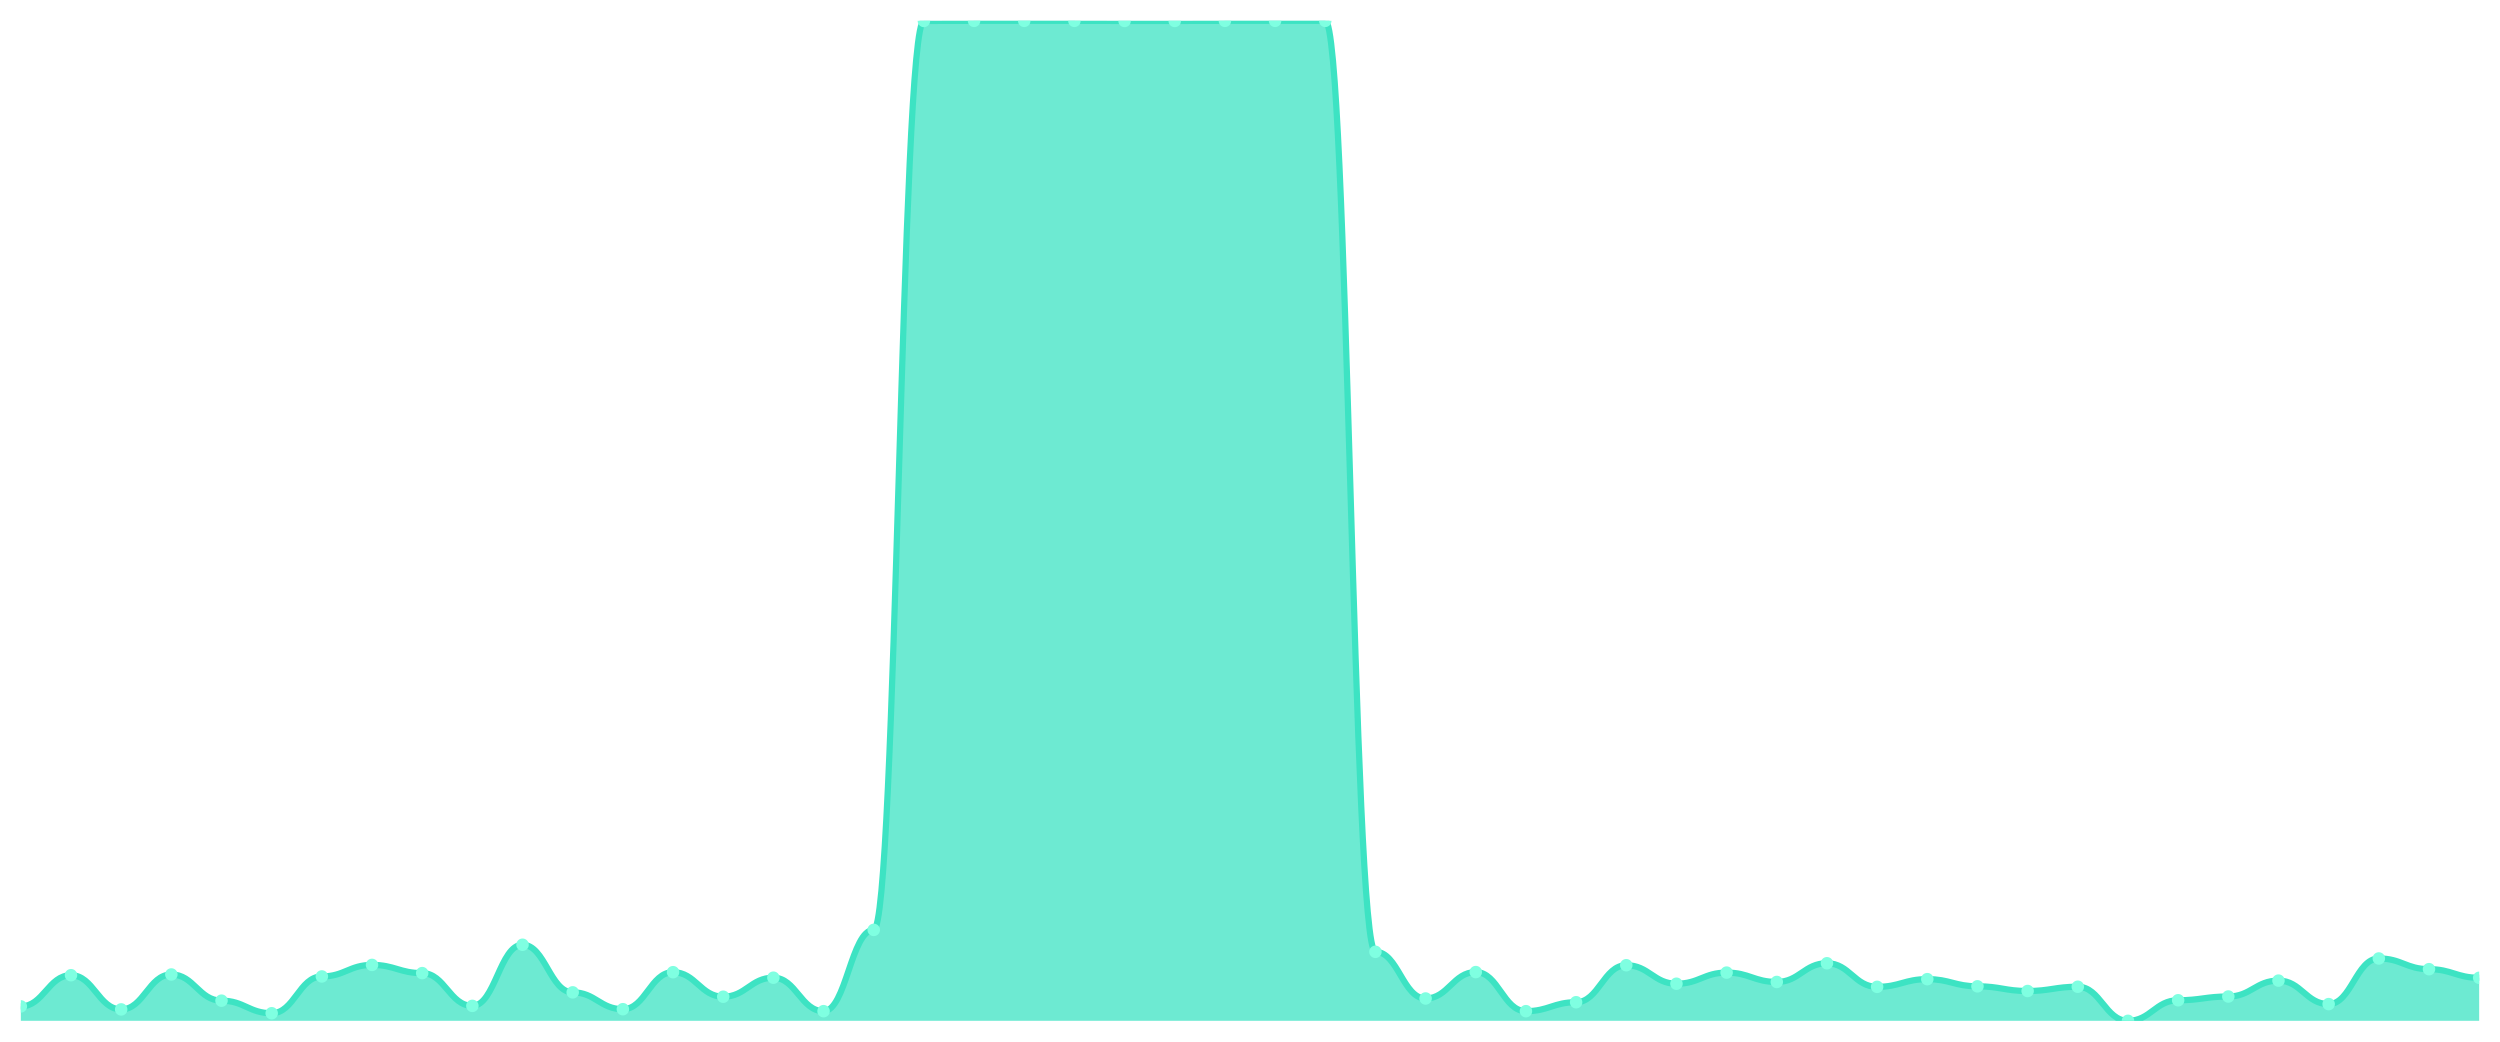
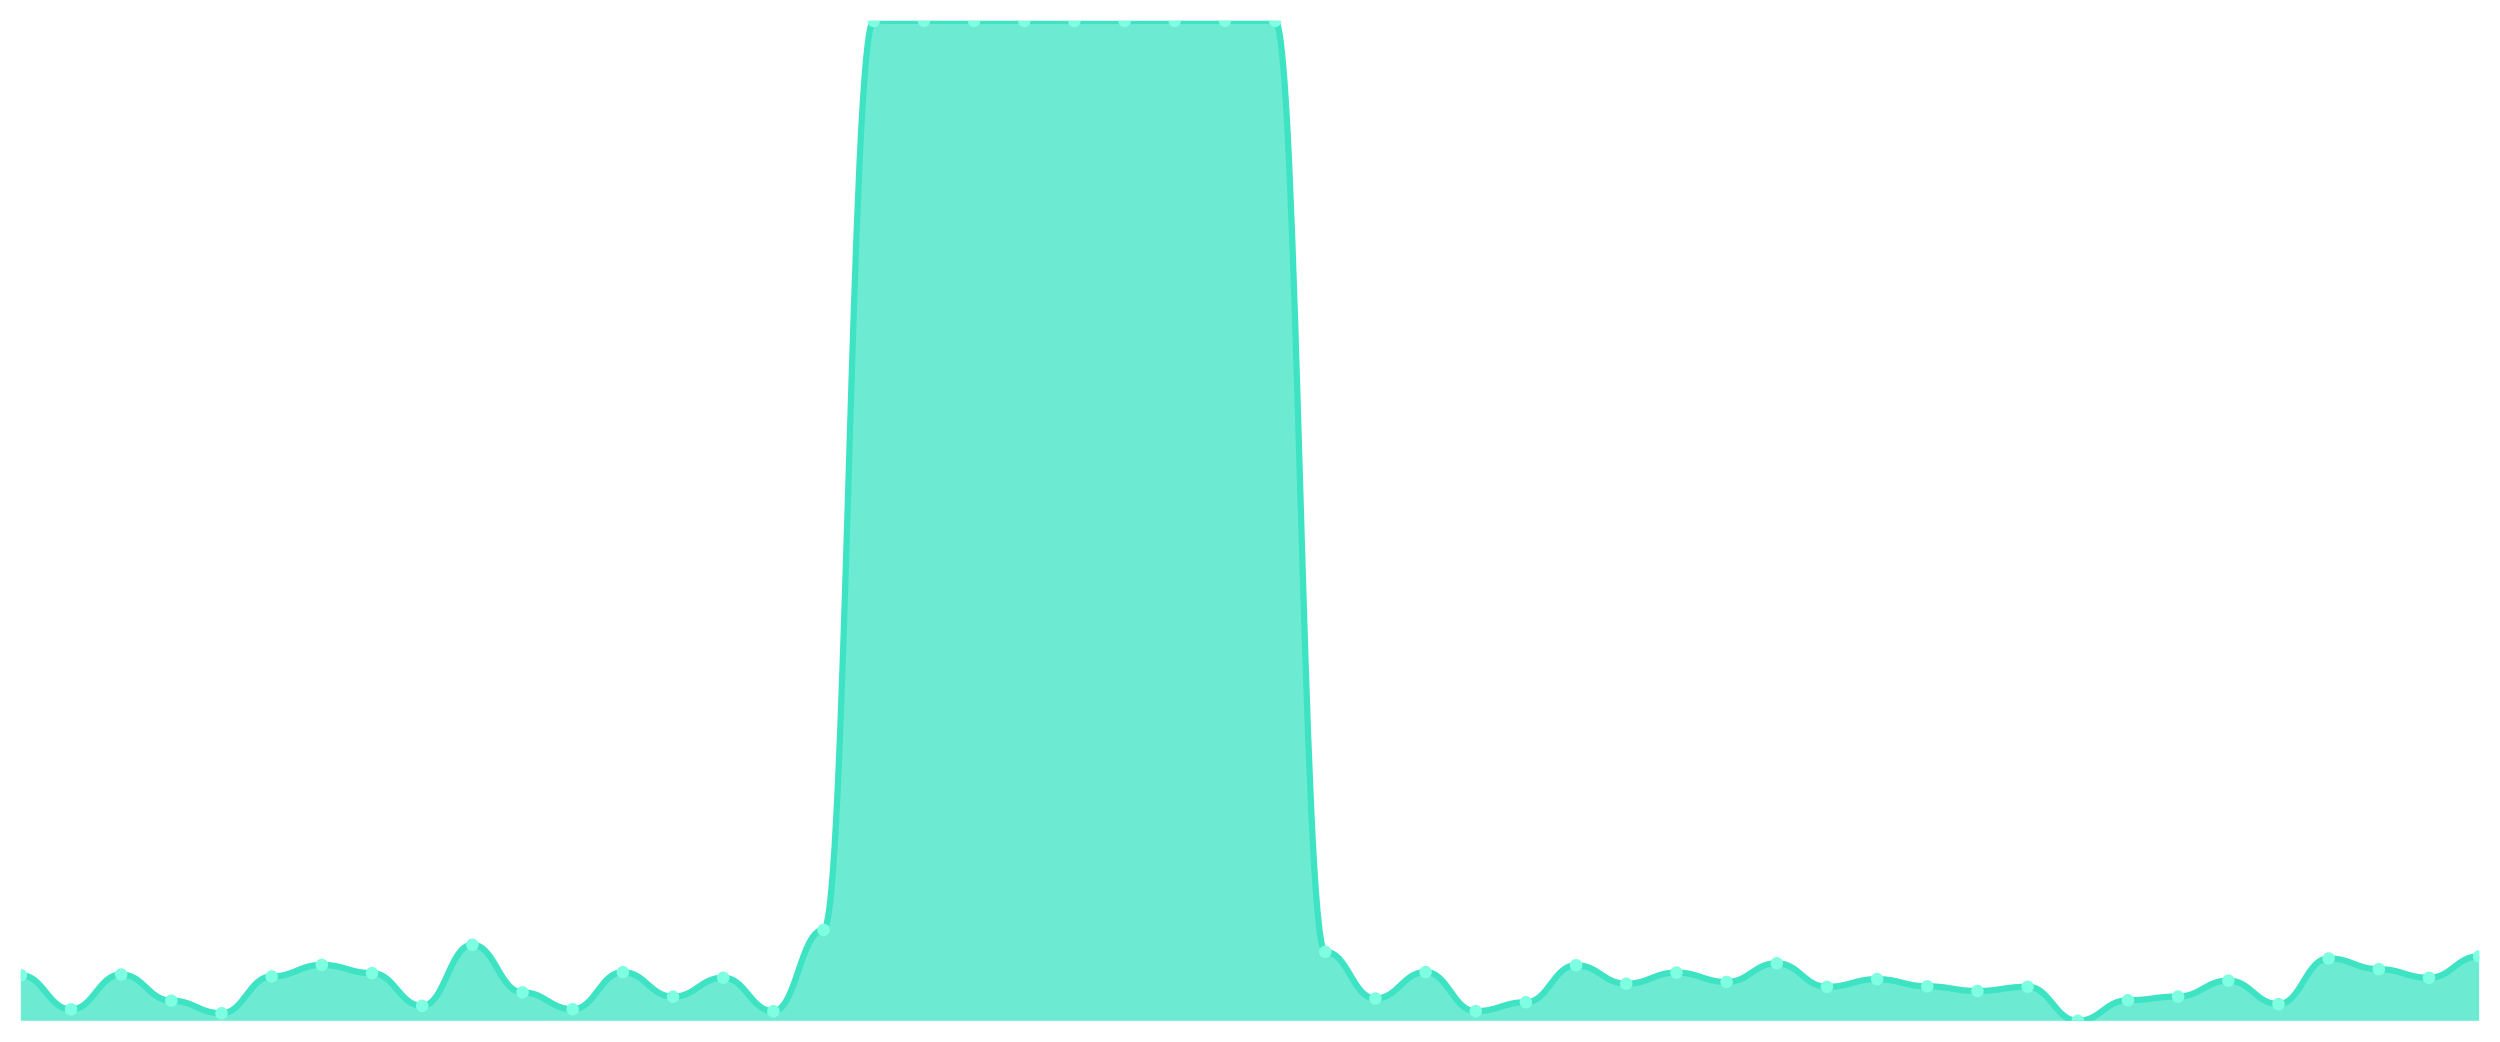
<svg xmlns="http://www.w3.org/2000/svg" viewBox="0 0 1200 500" width="1200" height="500">
  <defs>
    <clipPath id="c">
      <rect x="10" y="10" width="1180" height="480" />
    </clipPath>
  </defs>
  <rect width="1200" height="500" fill="none" />
  <g clip-path="url(#c)">
-     <path d="M 10,490 L 10,483.065 C 20.837,483.065 23.245,468.098 34.082,468.098 C 44.918,468.098 47.327,484.512 58.163,484.512 C 69,484.512 71.408,467.749 82.245,467.749 C 93.082,467.749 95.49,480.321 106.327,480.321 C 117.163,480.321 119.571,486.358 130.408,486.358 C 141.245,486.358 143.653,468.697 154.49,468.697 C 165.327,468.697 167.735,463.159 178.571,463.159 C 189.408,463.159 191.816,467.1 202.653,467.1 C 213.49,467.1 215.898,482.816 226.735,482.816 C 237.571,482.816 239.98,453.48 250.816,453.48 C 261.653,453.48 264.061,476.33 274.898,476.33 C 285.735,476.33 288.143,484.412 298.98,484.412 C 309.816,484.412 312.224,466.651 323.061,466.651 C 333.898,466.651 336.306,478.425 347.143,478.425 C 357.98,478.425 360.388,469.295 371.224,469.295 C 382.061,469.295 384.469,485.36 395.306,485.36 C 406.143,485.36 408.551,446.345 419.388,446.345 C 430.224,446.345 432.633,10.05 443.469,10.05 C 454.306,10.05 456.714,10 467.551,10 C 478.388,10 480.796,10 491.633,10 C 502.469,10 504.878,10 515.714,10 C 526.551,10 528.959,10.05 539.796,10.05 C 550.633,10.05 553.041,10.05 563.878,10.05 C 574.714,10.05 577.122,10 587.959,10 C 598.796,10 601.204,10 612.041,10 C 622.878,10 625.286,10 636.122,10 C 646.959,10 649.367,456.872 660.204,456.872 C 671.041,456.872 673.449,479.273 684.286,479.273 C 695.122,479.273 697.531,466.601 708.367,466.601 C 719.204,466.601 721.612,485.36 732.449,485.36 C 743.286,485.36 745.694,481.07 756.531,481.07 C 767.367,481.07 769.776,463.308 780.612,463.308 C 791.449,463.308 793.857,472.189 804.694,472.189 C 815.531,472.189 817.939,466.851 828.776,466.851 C 839.612,466.851 842.02,471.341 852.857,471.341 C 863.694,471.341 866.102,462.36 876.939,462.36 C 887.776,462.36 890.184,473.686 901.02,473.686 C 911.857,473.686 914.265,469.994 925.102,469.994 C 935.939,469.994 938.347,473.436 949.184,473.436 C 960.02,473.436 962.429,475.681 973.265,475.681 C 984.102,475.681 986.51,473.636 997.347,473.636 C 1008.184,473.636 1010.592,490 1021.429,490 C 1032.265,490 1034.673,480.122 1045.51,480.122 C 1056.347,480.122 1058.755,478.326 1069.592,478.326 C 1080.429,478.326 1082.837,470.692 1093.673,470.692 C 1104.51,470.692 1106.918,481.968 1117.755,481.968 C 1128.592,481.968 1131,460.065 1141.837,460.065 C 1152.673,460.065 1155.082,465.204 1165.918,465.204 C 1176.755,465.204 1179.163,469.345 1190,469.345 L 1190,490 Z" fill="rgba(61,227,195,0.75)" />
-     <path d="M 10,483.065 C 20.837,483.065 23.245,468.098 34.082,468.098 C 44.918,468.098 47.327,484.512 58.163,484.512 C 69,484.512 71.408,467.749 82.245,467.749 C 93.082,467.749 95.49,480.321 106.327,480.321 C 117.163,480.321 119.571,486.358 130.408,486.358 C 141.245,486.358 143.653,468.697 154.49,468.697 C 165.327,468.697 167.735,463.159 178.571,463.159 C 189.408,463.159 191.816,467.1 202.653,467.1 C 213.49,467.1 215.898,482.816 226.735,482.816 C 237.571,482.816 239.98,453.48 250.816,453.48 C 261.653,453.48 264.061,476.33 274.898,476.33 C 285.735,476.33 288.143,484.412 298.98,484.412 C 309.816,484.412 312.224,466.651 323.061,466.651 C 333.898,466.651 336.306,478.425 347.143,478.425 C 357.98,478.425 360.388,469.295 371.224,469.295 C 382.061,469.295 384.469,485.36 395.306,485.36 C 406.143,485.36 408.551,446.345 419.388,446.345 C 430.224,446.345 432.633,10.05 443.469,10.05 C 454.306,10.05 456.714,10 467.551,10 C 478.388,10 480.796,10 491.633,10 C 502.469,10 504.878,10 515.714,10 C 526.551,10 528.959,10.05 539.796,10.05 C 550.633,10.05 553.041,10.05 563.878,10.05 C 574.714,10.05 577.122,10 587.959,10 C 598.796,10 601.204,10 612.041,10 C 622.878,10 625.286,10 636.122,10 C 646.959,10 649.367,456.872 660.204,456.872 C 671.041,456.872 673.449,479.273 684.286,479.273 C 695.122,479.273 697.531,466.601 708.367,466.601 C 719.204,466.601 721.612,485.36 732.449,485.36 C 743.286,485.36 745.694,481.07 756.531,481.07 C 767.367,481.07 769.776,463.308 780.612,463.308 C 791.449,463.308 793.857,472.189 804.694,472.189 C 815.531,472.189 817.939,466.851 828.776,466.851 C 839.612,466.851 842.02,471.341 852.857,471.341 C 863.694,471.341 866.102,462.36 876.939,462.36 C 887.776,462.36 890.184,473.686 901.02,473.686 C 911.857,473.686 914.265,469.994 925.102,469.994 C 935.939,469.994 938.347,473.436 949.184,473.436 C 960.02,473.436 962.429,475.681 973.265,475.681 C 984.102,475.681 986.51,473.636 997.347,473.636 C 1008.184,473.636 1010.592,490 1021.429,490 C 1032.265,490 1034.673,480.122 1045.51,480.122 C 1056.347,480.122 1058.755,478.326 1069.592,478.326 C 1080.429,478.326 1082.837,470.692 1093.673,470.692 C 1104.51,470.692 1106.918,481.968 1117.755,481.968 C 1128.592,481.968 1131,460.065 1141.837,460.065 C 1152.673,460.065 1155.082,465.204 1165.918,465.204 C 1176.755,465.204 1179.163,469.345 1190,469.345" fill="none" stroke="#3de3c3" stroke-width="3" stroke-linecap="round" stroke-linejoin="round" />
-     <circle cx="10" cy="483.065" r="3" fill="#7fffe1" />
-     <circle cx="34.082" cy="468.098" r="3" fill="#7fffe1" />
-     <circle cx="58.163" cy="484.512" r="3" fill="#7fffe1" />
-     <circle cx="82.245" cy="467.749" r="3" fill="#7fffe1" />
-     <circle cx="106.327" cy="480.321" r="3" fill="#7fffe1" />
-     <circle cx="130.408" cy="486.358" r="3" fill="#7fffe1" />
-     <circle cx="154.49" cy="468.697" r="3" fill="#7fffe1" />
-     <circle cx="178.571" cy="463.159" r="3" fill="#7fffe1" />
-     <circle cx="202.653" cy="467.1" r="3" fill="#7fffe1" />
-     <circle cx="226.735" cy="482.816" r="3" fill="#7fffe1" />
-     <circle cx="250.816" cy="453.48" r="3" fill="#7fffe1" />
-     <circle cx="274.898" cy="476.33" r="3" fill="#7fffe1" />
-     <circle cx="298.98" cy="484.412" r="3" fill="#7fffe1" />
-     <circle cx="323.061" cy="466.651" r="3" fill="#7fffe1" />
-     <circle cx="347.143" cy="478.425" r="3" fill="#7fffe1" />
-     <circle cx="371.224" cy="469.295" r="3" fill="#7fffe1" />
-     <circle cx="395.306" cy="485.36" r="3" fill="#7fffe1" />
-     <circle cx="419.388" cy="446.345" r="3" fill="#7fffe1" />
-     <circle cx="443.469" cy="10.05" r="3" fill="#7fffe1" />
+     <path d="M 10,490 L 10,468.098 C 20.837,468.098 23.245,484.512 34.082,484.512 C 44.918,484.512 47.327,467.749 58.163,467.749 C 69,467.749 71.408,480.321 82.245,480.321 C 93.082,480.321 95.49,486.358 106.327,486.358 C 117.163,486.358 119.571,468.697 130.408,468.697 C 141.245,468.697 143.653,463.159 154.49,463.159 C 165.327,463.159 167.735,467.1 178.571,467.1 C 189.408,467.1 191.816,482.816 202.653,482.816 C 213.49,482.816 215.898,453.48 226.735,453.48 C 237.571,453.48 239.98,476.33 250.816,476.33 C 261.653,476.33 264.061,484.412 274.898,484.412 C 285.735,484.412 288.143,466.651 298.98,466.651 C 309.816,466.651 312.224,478.425 323.061,478.425 C 333.898,478.425 336.306,469.295 347.143,469.295 C 357.98,469.295 360.388,485.36 371.224,485.36 C 382.061,485.36 384.469,446.345 395.306,446.345 C 406.143,446.345 408.551,10.05 419.388,10.05 C 430.224,10.05 432.633,10 443.469,10 C 454.306,10 456.714,10 467.551,10 C 478.388,10 480.796,10 491.633,10 C 502.469,10 504.878,10.05 515.714,10.05 C 526.551,10.05 528.959,10.05 539.796,10.05 C 550.633,10.05 553.041,10 563.878,10 C 574.714,10 577.122,10 587.959,10 C 598.796,10 601.204,10 612.041,10 C 622.878,10 625.286,456.872 636.122,456.872 C 646.959,456.872 649.367,479.273 660.204,479.273 C 671.041,479.273 673.449,466.601 684.286,466.601 C 695.122,466.601 697.531,485.36 708.367,485.36 C 719.204,485.36 721.612,481.07 732.449,481.07 C 743.286,481.07 745.694,463.308 756.531,463.308 C 767.367,463.308 769.776,472.189 780.612,472.189 C 791.449,472.189 793.857,466.851 804.694,466.851 C 815.531,466.851 817.939,471.341 828.776,471.341 C 839.612,471.341 842.02,462.36 852.857,462.36 C 863.694,462.36 866.102,473.686 876.939,473.686 C 887.776,473.686 890.184,469.994 901.02,469.994 C 911.857,469.994 914.265,473.436 925.102,473.436 C 935.939,473.436 938.347,475.681 949.184,475.681 C 960.02,475.681 962.429,473.636 973.265,473.636 C 984.102,473.636 986.51,490 997.347,490 C 1008.184,490 1010.592,480.122 1021.429,480.122 C 1032.265,480.122 1034.673,478.326 1045.51,478.326 C 1056.347,478.326 1058.755,470.692 1069.592,470.692 C 1080.429,470.692 1082.837,481.968 1093.673,481.968 C 1104.51,481.968 1106.918,460.065 1117.755,460.065 C 1128.592,460.065 1131,465.204 1141.837,465.204 C 1152.673,465.204 1155.082,469.345 1165.918,469.345 C 1176.755,469.345 1179.163,459.018 1190,459.018 L 1190,490 Z" fill="rgba(61,227,195,0.75)" />
+     <path d="M 10,468.098 C 20.837,468.098 23.245,484.512 34.082,484.512 C 44.918,484.512 47.327,467.749 58.163,467.749 C 69,467.749 71.408,480.321 82.245,480.321 C 93.082,480.321 95.49,486.358 106.327,486.358 C 117.163,486.358 119.571,468.697 130.408,468.697 C 141.245,468.697 143.653,463.159 154.49,463.159 C 165.327,463.159 167.735,467.1 178.571,467.1 C 189.408,467.1 191.816,482.816 202.653,482.816 C 213.49,482.816 215.898,453.48 226.735,453.48 C 237.571,453.48 239.98,476.33 250.816,476.33 C 261.653,476.33 264.061,484.412 274.898,484.412 C 285.735,484.412 288.143,466.651 298.98,466.651 C 309.816,466.651 312.224,478.425 323.061,478.425 C 333.898,478.425 336.306,469.295 347.143,469.295 C 357.98,469.295 360.388,485.36 371.224,485.36 C 382.061,485.36 384.469,446.345 395.306,446.345 C 406.143,446.345 408.551,10.05 419.388,10.05 C 430.224,10.05 432.633,10 443.469,10 C 454.306,10 456.714,10 467.551,10 C 478.388,10 480.796,10 491.633,10 C 502.469,10 504.878,10.05 515.714,10.05 C 526.551,10.05 528.959,10.05 539.796,10.05 C 550.633,10.05 553.041,10 563.878,10 C 574.714,10 577.122,10 587.959,10 C 598.796,10 601.204,10 612.041,10 C 622.878,10 625.286,456.872 636.122,456.872 C 646.959,456.872 649.367,479.273 660.204,479.273 C 671.041,479.273 673.449,466.601 684.286,466.601 C 695.122,466.601 697.531,485.36 708.367,485.36 C 719.204,485.36 721.612,481.07 732.449,481.07 C 743.286,481.07 745.694,463.308 756.531,463.308 C 767.367,463.308 769.776,472.189 780.612,472.189 C 791.449,472.189 793.857,466.851 804.694,466.851 C 815.531,466.851 817.939,471.341 828.776,471.341 C 839.612,471.341 842.02,462.36 852.857,462.36 C 863.694,462.36 866.102,473.686 876.939,473.686 C 887.776,473.686 890.184,469.994 901.02,469.994 C 911.857,469.994 914.265,473.436 925.102,473.436 C 935.939,473.436 938.347,475.681 949.184,475.681 C 960.02,475.681 962.429,473.636 973.265,473.636 C 984.102,473.636 986.51,490 997.347,490 C 1008.184,490 1010.592,480.122 1021.429,480.122 C 1032.265,480.122 1034.673,478.326 1045.51,478.326 C 1056.347,478.326 1058.755,470.692 1069.592,470.692 C 1080.429,470.692 1082.837,481.968 1093.673,481.968 C 1104.51,481.968 1106.918,460.065 1117.755,460.065 C 1128.592,460.065 1131,465.204 1141.837,465.204 C 1152.673,465.204 1155.082,469.345 1165.918,469.345 C 1176.755,469.345 1179.163,459.018 1190,459.018" fill="none" stroke="#3de3c3" stroke-width="3" stroke-linecap="round" stroke-linejoin="round" />
+     <circle cx="10" cy="468.098" r="3" fill="#7fffe1" />
+     <circle cx="34.082" cy="484.512" r="3" fill="#7fffe1" />
+     <circle cx="58.163" cy="467.749" r="3" fill="#7fffe1" />
+     <circle cx="82.245" cy="480.321" r="3" fill="#7fffe1" />
+     <circle cx="106.327" cy="486.358" r="3" fill="#7fffe1" />
+     <circle cx="130.408" cy="468.697" r="3" fill="#7fffe1" />
+     <circle cx="154.49" cy="463.159" r="3" fill="#7fffe1" />
+     <circle cx="178.571" cy="467.1" r="3" fill="#7fffe1" />
+     <circle cx="202.653" cy="482.816" r="3" fill="#7fffe1" />
+     <circle cx="226.735" cy="453.48" r="3" fill="#7fffe1" />
+     <circle cx="250.816" cy="476.33" r="3" fill="#7fffe1" />
+     <circle cx="274.898" cy="484.412" r="3" fill="#7fffe1" />
+     <circle cx="298.98" cy="466.651" r="3" fill="#7fffe1" />
+     <circle cx="323.061" cy="478.425" r="3" fill="#7fffe1" />
+     <circle cx="347.143" cy="469.295" r="3" fill="#7fffe1" />
+     <circle cx="371.224" cy="485.36" r="3" fill="#7fffe1" />
+     <circle cx="395.306" cy="446.345" r="3" fill="#7fffe1" />
+     <circle cx="419.388" cy="10.05" r="3" fill="#7fffe1" />
+     <circle cx="443.469" cy="10" r="3" fill="#7fffe1" />
    <circle cx="467.551" cy="10" r="3" fill="#7fffe1" />
    <circle cx="491.633" cy="10" r="3" fill="#7fffe1" />
-     <circle cx="515.714" cy="10" r="3" fill="#7fffe1" />
+     <circle cx="515.714" cy="10.05" r="3" fill="#7fffe1" />
    <circle cx="539.796" cy="10.05" r="3" fill="#7fffe1" />
-     <circle cx="563.878" cy="10.05" r="3" fill="#7fffe1" />
+     <circle cx="563.878" cy="10" r="3" fill="#7fffe1" />
    <circle cx="587.959" cy="10" r="3" fill="#7fffe1" />
    <circle cx="612.041" cy="10" r="3" fill="#7fffe1" />
-     <circle cx="636.122" cy="10" r="3" fill="#7fffe1" />
-     <circle cx="660.204" cy="456.872" r="3" fill="#7fffe1" />
-     <circle cx="684.286" cy="479.273" r="3" fill="#7fffe1" />
-     <circle cx="708.367" cy="466.601" r="3" fill="#7fffe1" />
-     <circle cx="732.449" cy="485.36" r="3" fill="#7fffe1" />
-     <circle cx="756.531" cy="481.07" r="3" fill="#7fffe1" />
-     <circle cx="780.612" cy="463.308" r="3" fill="#7fffe1" />
-     <circle cx="804.694" cy="472.189" r="3" fill="#7fffe1" />
-     <circle cx="828.776" cy="466.851" r="3" fill="#7fffe1" />
-     <circle cx="852.857" cy="471.341" r="3" fill="#7fffe1" />
-     <circle cx="876.939" cy="462.36" r="3" fill="#7fffe1" />
-     <circle cx="901.02" cy="473.686" r="3" fill="#7fffe1" />
-     <circle cx="925.102" cy="469.994" r="3" fill="#7fffe1" />
-     <circle cx="949.184" cy="473.436" r="3" fill="#7fffe1" />
-     <circle cx="973.265" cy="475.681" r="3" fill="#7fffe1" />
-     <circle cx="997.347" cy="473.636" r="3" fill="#7fffe1" />
-     <circle cx="1021.429" cy="490" r="3" fill="#7fffe1" />
-     <circle cx="1045.51" cy="480.122" r="3" fill="#7fffe1" />
-     <circle cx="1069.592" cy="478.326" r="3" fill="#7fffe1" />
-     <circle cx="1093.673" cy="470.692" r="3" fill="#7fffe1" />
-     <circle cx="1117.755" cy="481.968" r="3" fill="#7fffe1" />
-     <circle cx="1141.837" cy="460.065" r="3" fill="#7fffe1" />
-     <circle cx="1165.918" cy="465.204" r="3" fill="#7fffe1" />
-     <circle cx="1190" cy="469.345" r="3" fill="#7fffe1" />
+     <circle cx="636.122" cy="456.872" r="3" fill="#7fffe1" />
+     <circle cx="660.204" cy="479.273" r="3" fill="#7fffe1" />
+     <circle cx="684.286" cy="466.601" r="3" fill="#7fffe1" />
+     <circle cx="708.367" cy="485.36" r="3" fill="#7fffe1" />
+     <circle cx="732.449" cy="481.07" r="3" fill="#7fffe1" />
+     <circle cx="756.531" cy="463.308" r="3" fill="#7fffe1" />
+     <circle cx="780.612" cy="472.189" r="3" fill="#7fffe1" />
+     <circle cx="804.694" cy="466.851" r="3" fill="#7fffe1" />
+     <circle cx="828.776" cy="471.341" r="3" fill="#7fffe1" />
+     <circle cx="852.857" cy="462.36" r="3" fill="#7fffe1" />
+     <circle cx="876.939" cy="473.686" r="3" fill="#7fffe1" />
+     <circle cx="901.02" cy="469.994" r="3" fill="#7fffe1" />
+     <circle cx="925.102" cy="473.436" r="3" fill="#7fffe1" />
+     <circle cx="949.184" cy="475.681" r="3" fill="#7fffe1" />
+     <circle cx="973.265" cy="473.636" r="3" fill="#7fffe1" />
+     <circle cx="997.347" cy="490" r="3" fill="#7fffe1" />
+     <circle cx="1021.429" cy="480.122" r="3" fill="#7fffe1" />
+     <circle cx="1045.51" cy="478.326" r="3" fill="#7fffe1" />
+     <circle cx="1069.592" cy="470.692" r="3" fill="#7fffe1" />
+     <circle cx="1093.673" cy="481.968" r="3" fill="#7fffe1" />
+     <circle cx="1117.755" cy="460.065" r="3" fill="#7fffe1" />
+     <circle cx="1141.837" cy="465.204" r="3" fill="#7fffe1" />
+     <circle cx="1165.918" cy="469.345" r="3" fill="#7fffe1" />
+     <circle cx="1190" cy="459.018" r="3" fill="#7fffe1" />
  </g>
</svg>
